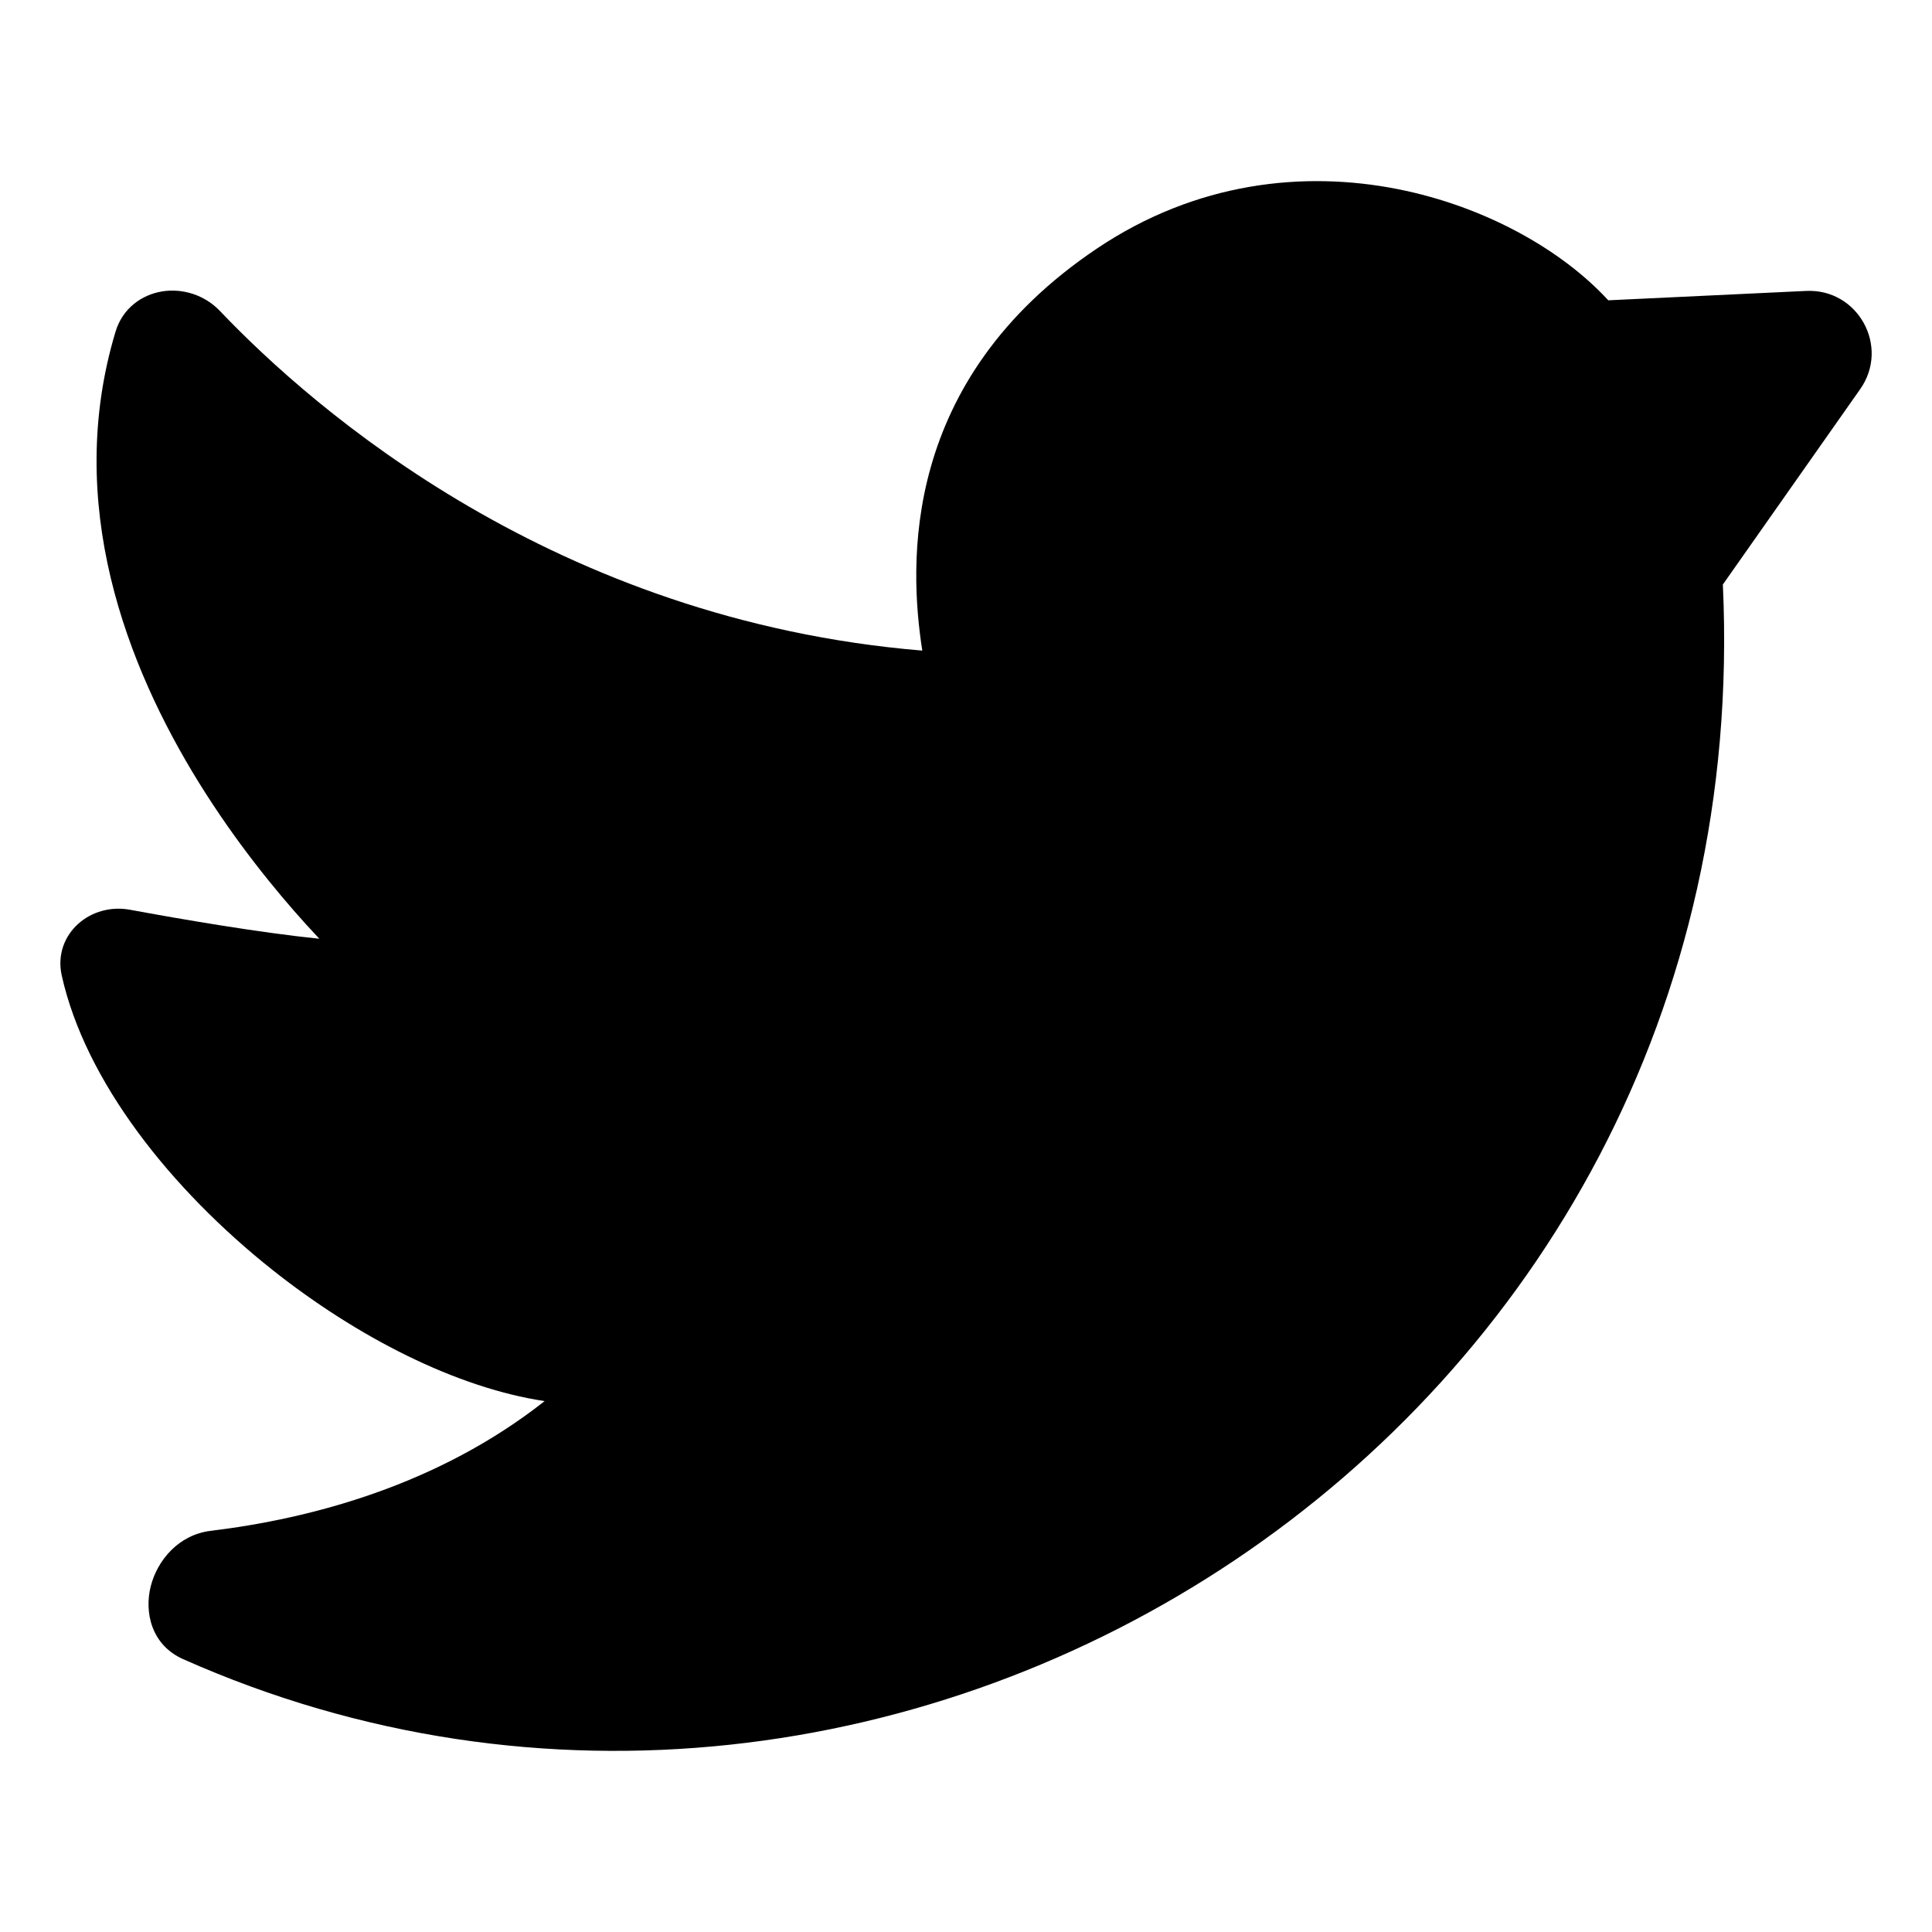
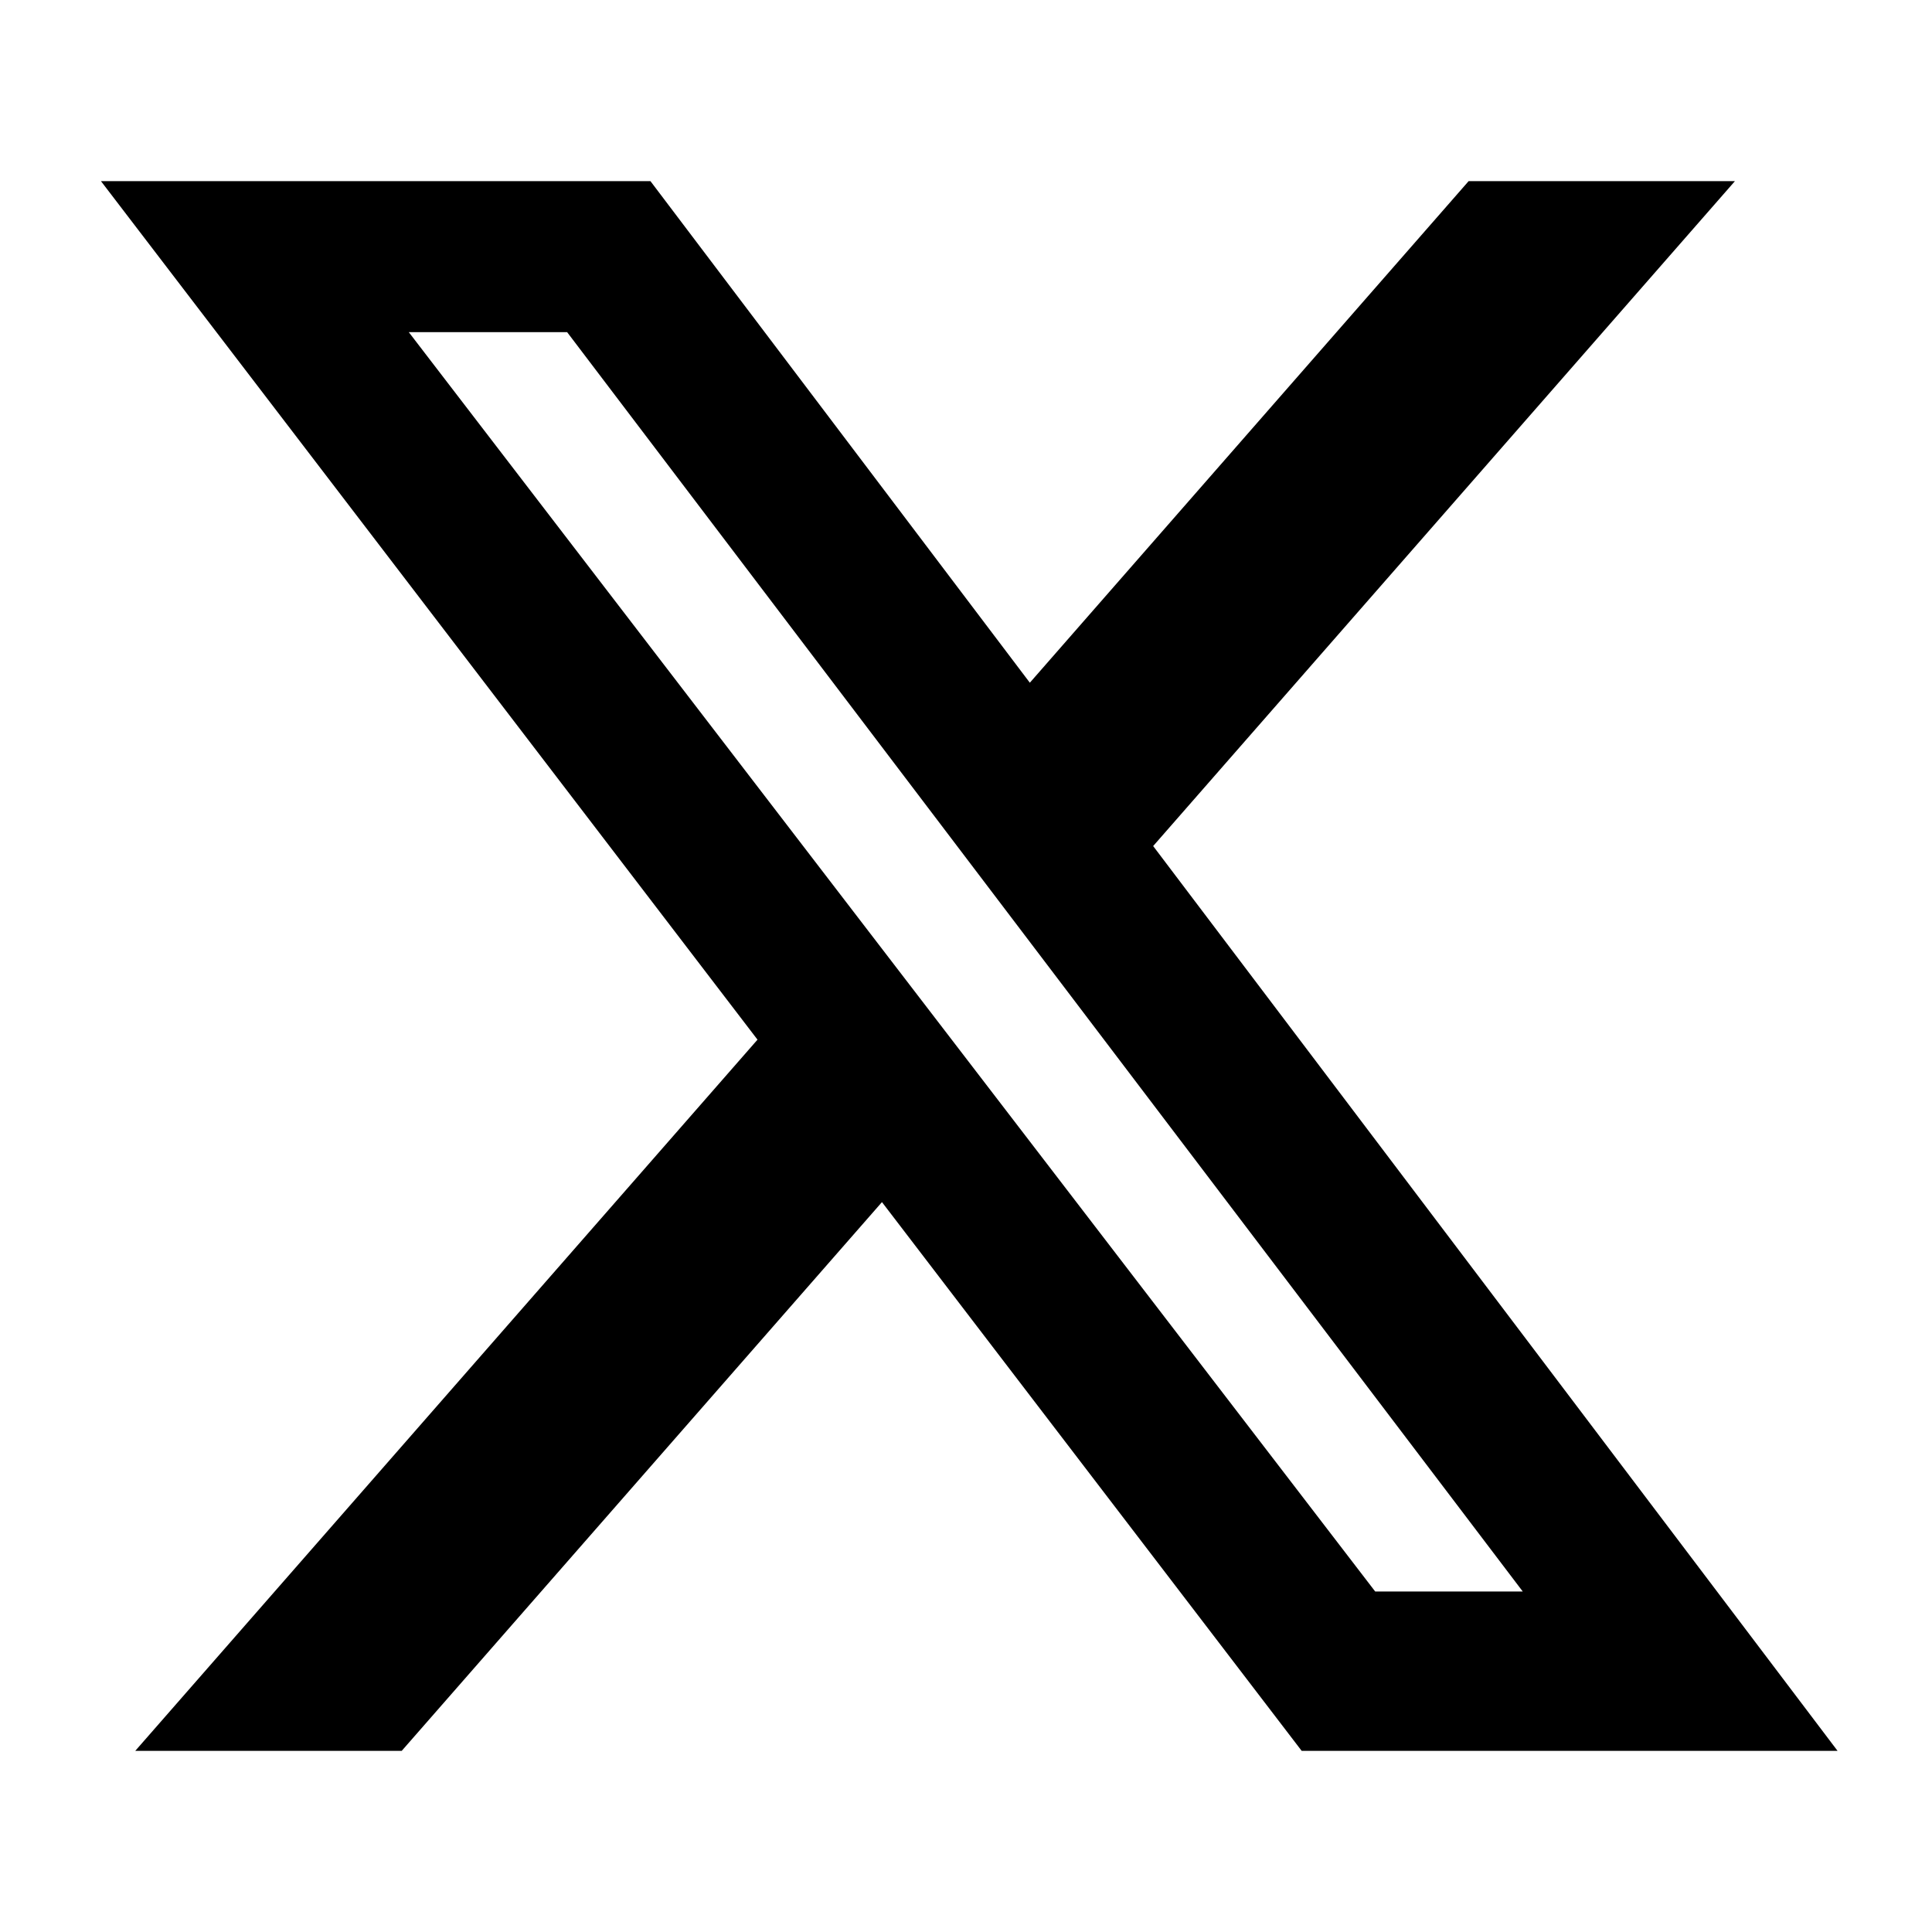
- <svg xmlns="http://www.w3.org/2000/svg" fill="none" viewBox="0 0 48 48" height="16" width="16" aria-label="Social Media icon">
-   <path fill="currentColor" d="M34.723 4.698C36.918 5.132 38.823 6.226 39.957 7.461L44.874 7.228C46.162 7.167 46.958 8.613 46.216 9.668L42.804 14.522C43.778 35.681 22.255 49.096 4.55 41.221C3.751 40.865 3.582 40.044 3.747 39.403C3.91 38.769 4.434 38.13 5.236 38.033C7.748 37.728 10.886 36.895 13.531 34.81C11.335 34.48 8.874 33.22 6.771 31.552C4.252 29.553 2.116 26.865 1.533 24.232C1.419 23.718 1.608 23.25 1.948 22.948C2.28 22.652 2.751 22.515 3.226 22.602C4.5 22.837 6.444 23.171 7.934 23.323C7.827 23.209 7.714 23.087 7.595 22.956C6.839 22.12 5.855 20.917 4.947 19.453C3.14 16.537 1.587 12.502 2.87 8.242C3.045 7.659 3.522 7.322 4.029 7.24C4.527 7.16 5.077 7.319 5.467 7.729C7.808 10.186 13.79 15.406 22.914 16.164C22.582 14.028 22.368 9.457 27.251 6.176C29.724 4.514 32.403 4.24 34.723 4.698Z" />
+ <svg xmlns="http://www.w3.org/2000/svg" width="24" height="24" viewBox="0 0 24 24" fill="currentColor">
+   <path d="M18.244 2.25h3.308l-7.227 8.26 8.502 11.24H16.17l-5.214-6.817L4.99 21.75H1.68l7.73-8.835L1.254 2.25H8.08l4.713 6.231zm-1.161 17.52h1.833L7.045 4.126H5.078z" />
</svg>
